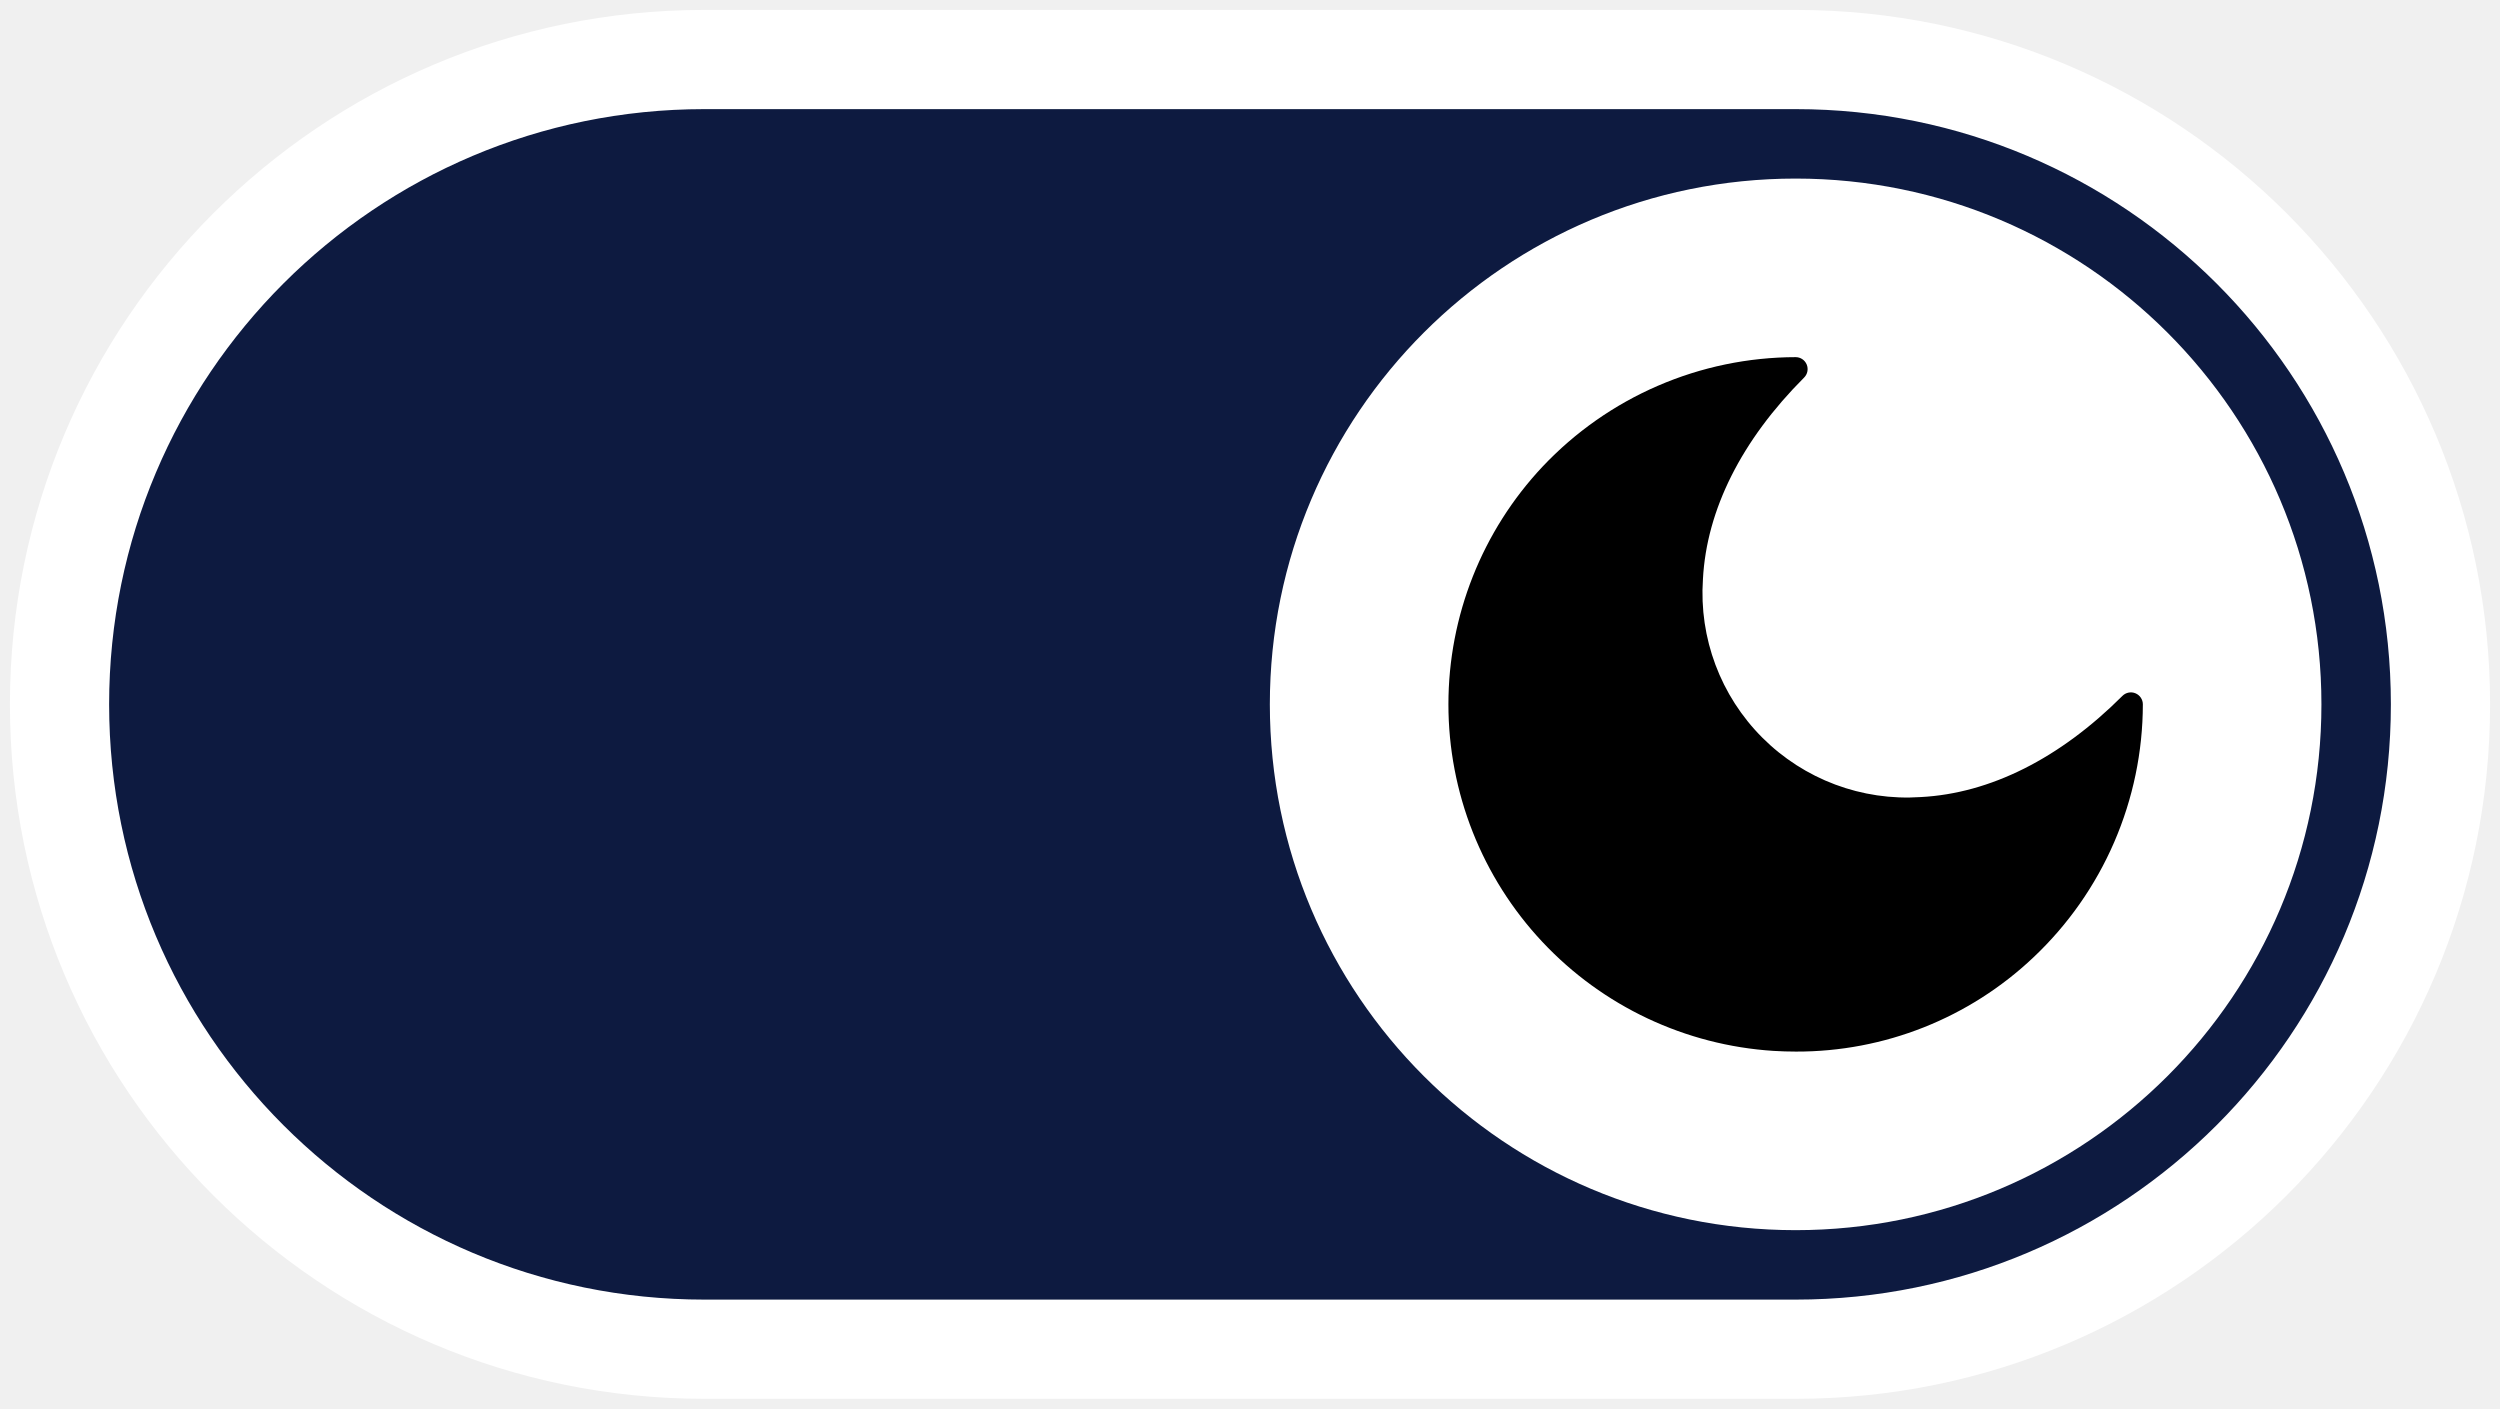
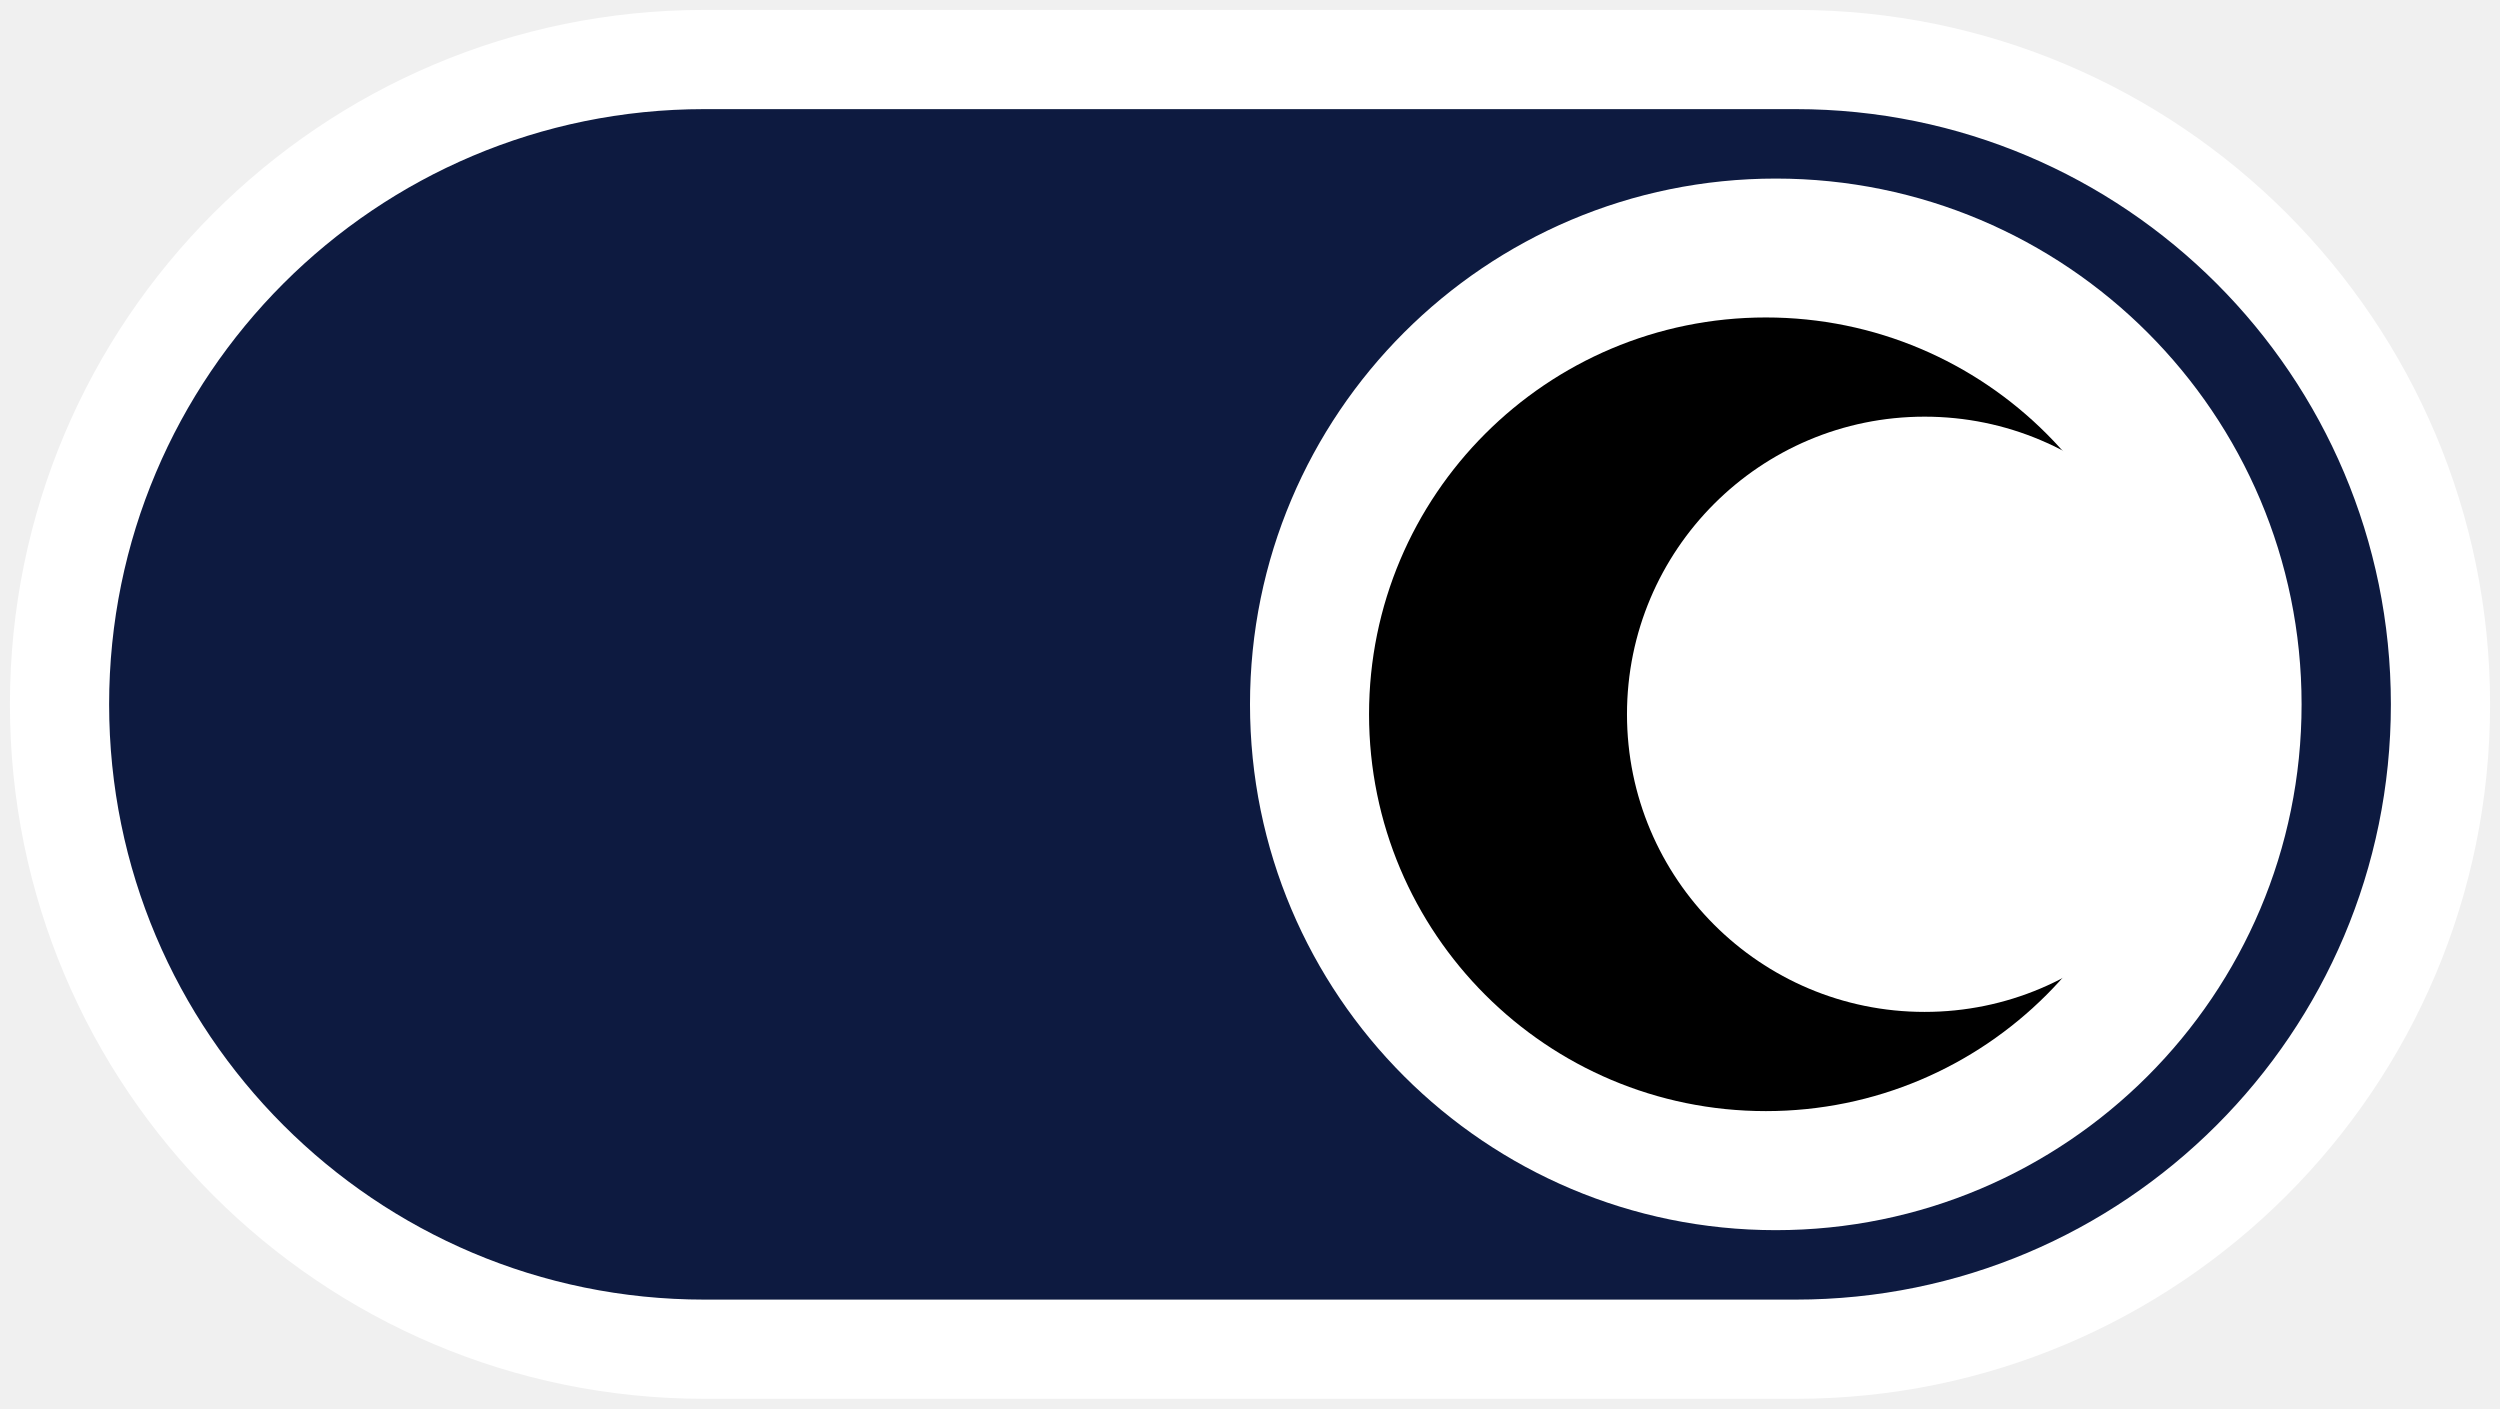
<svg xmlns="http://www.w3.org/2000/svg" width="126" height="71" viewBox="0 0 126 71" fill="none">
  <rect x="3" y="3" width="120" height="65" rx="32.5" fill="#0D1A40" stroke="white" stroke-width="5" stroke-linejoin="round" />
-   <circle cx="90.5" cy="35.5" r="26.5" fill="white" />
-   <path d="M107.628 34.942C107.402 34.848 107.143 34.9 106.97 35.073C103.817 38.226 100.303 39.989 96.81 40.172C93.84 40.375 90.927 39.283 88.822 37.178C86.717 35.073 85.625 32.16 85.828 29.19C86.011 25.697 87.774 22.183 90.927 19.03C91.1 18.857 91.151 18.598 91.058 18.372C90.965 18.147 90.745 18 90.501 18C88.111 18.004 85.748 18.495 83.555 19.444C81.362 20.393 79.385 21.779 77.746 23.517C74.699 26.76 73.002 31.042 73 35.492C72.998 39.942 74.691 44.225 77.735 47.471C80.779 50.717 84.945 52.681 89.385 52.965C89.763 52.988 90.139 53 90.514 53V53C94.965 53.013 99.25 51.314 102.482 48.254C104.221 46.615 105.607 44.638 106.555 42.446C107.504 40.252 107.996 37.889 108 35.5C108 35.256 107.853 35.036 107.627 34.942L107.628 34.942Z" fill="black" />
+   <circle cx="89.5" cy="35.5" r="26.5" fill="white" />
+   <circle cx="89" cy="36" r="20" fill="black" />
+   <circle cx="97" cy="36" r="15" fill="white" />
</svg>
